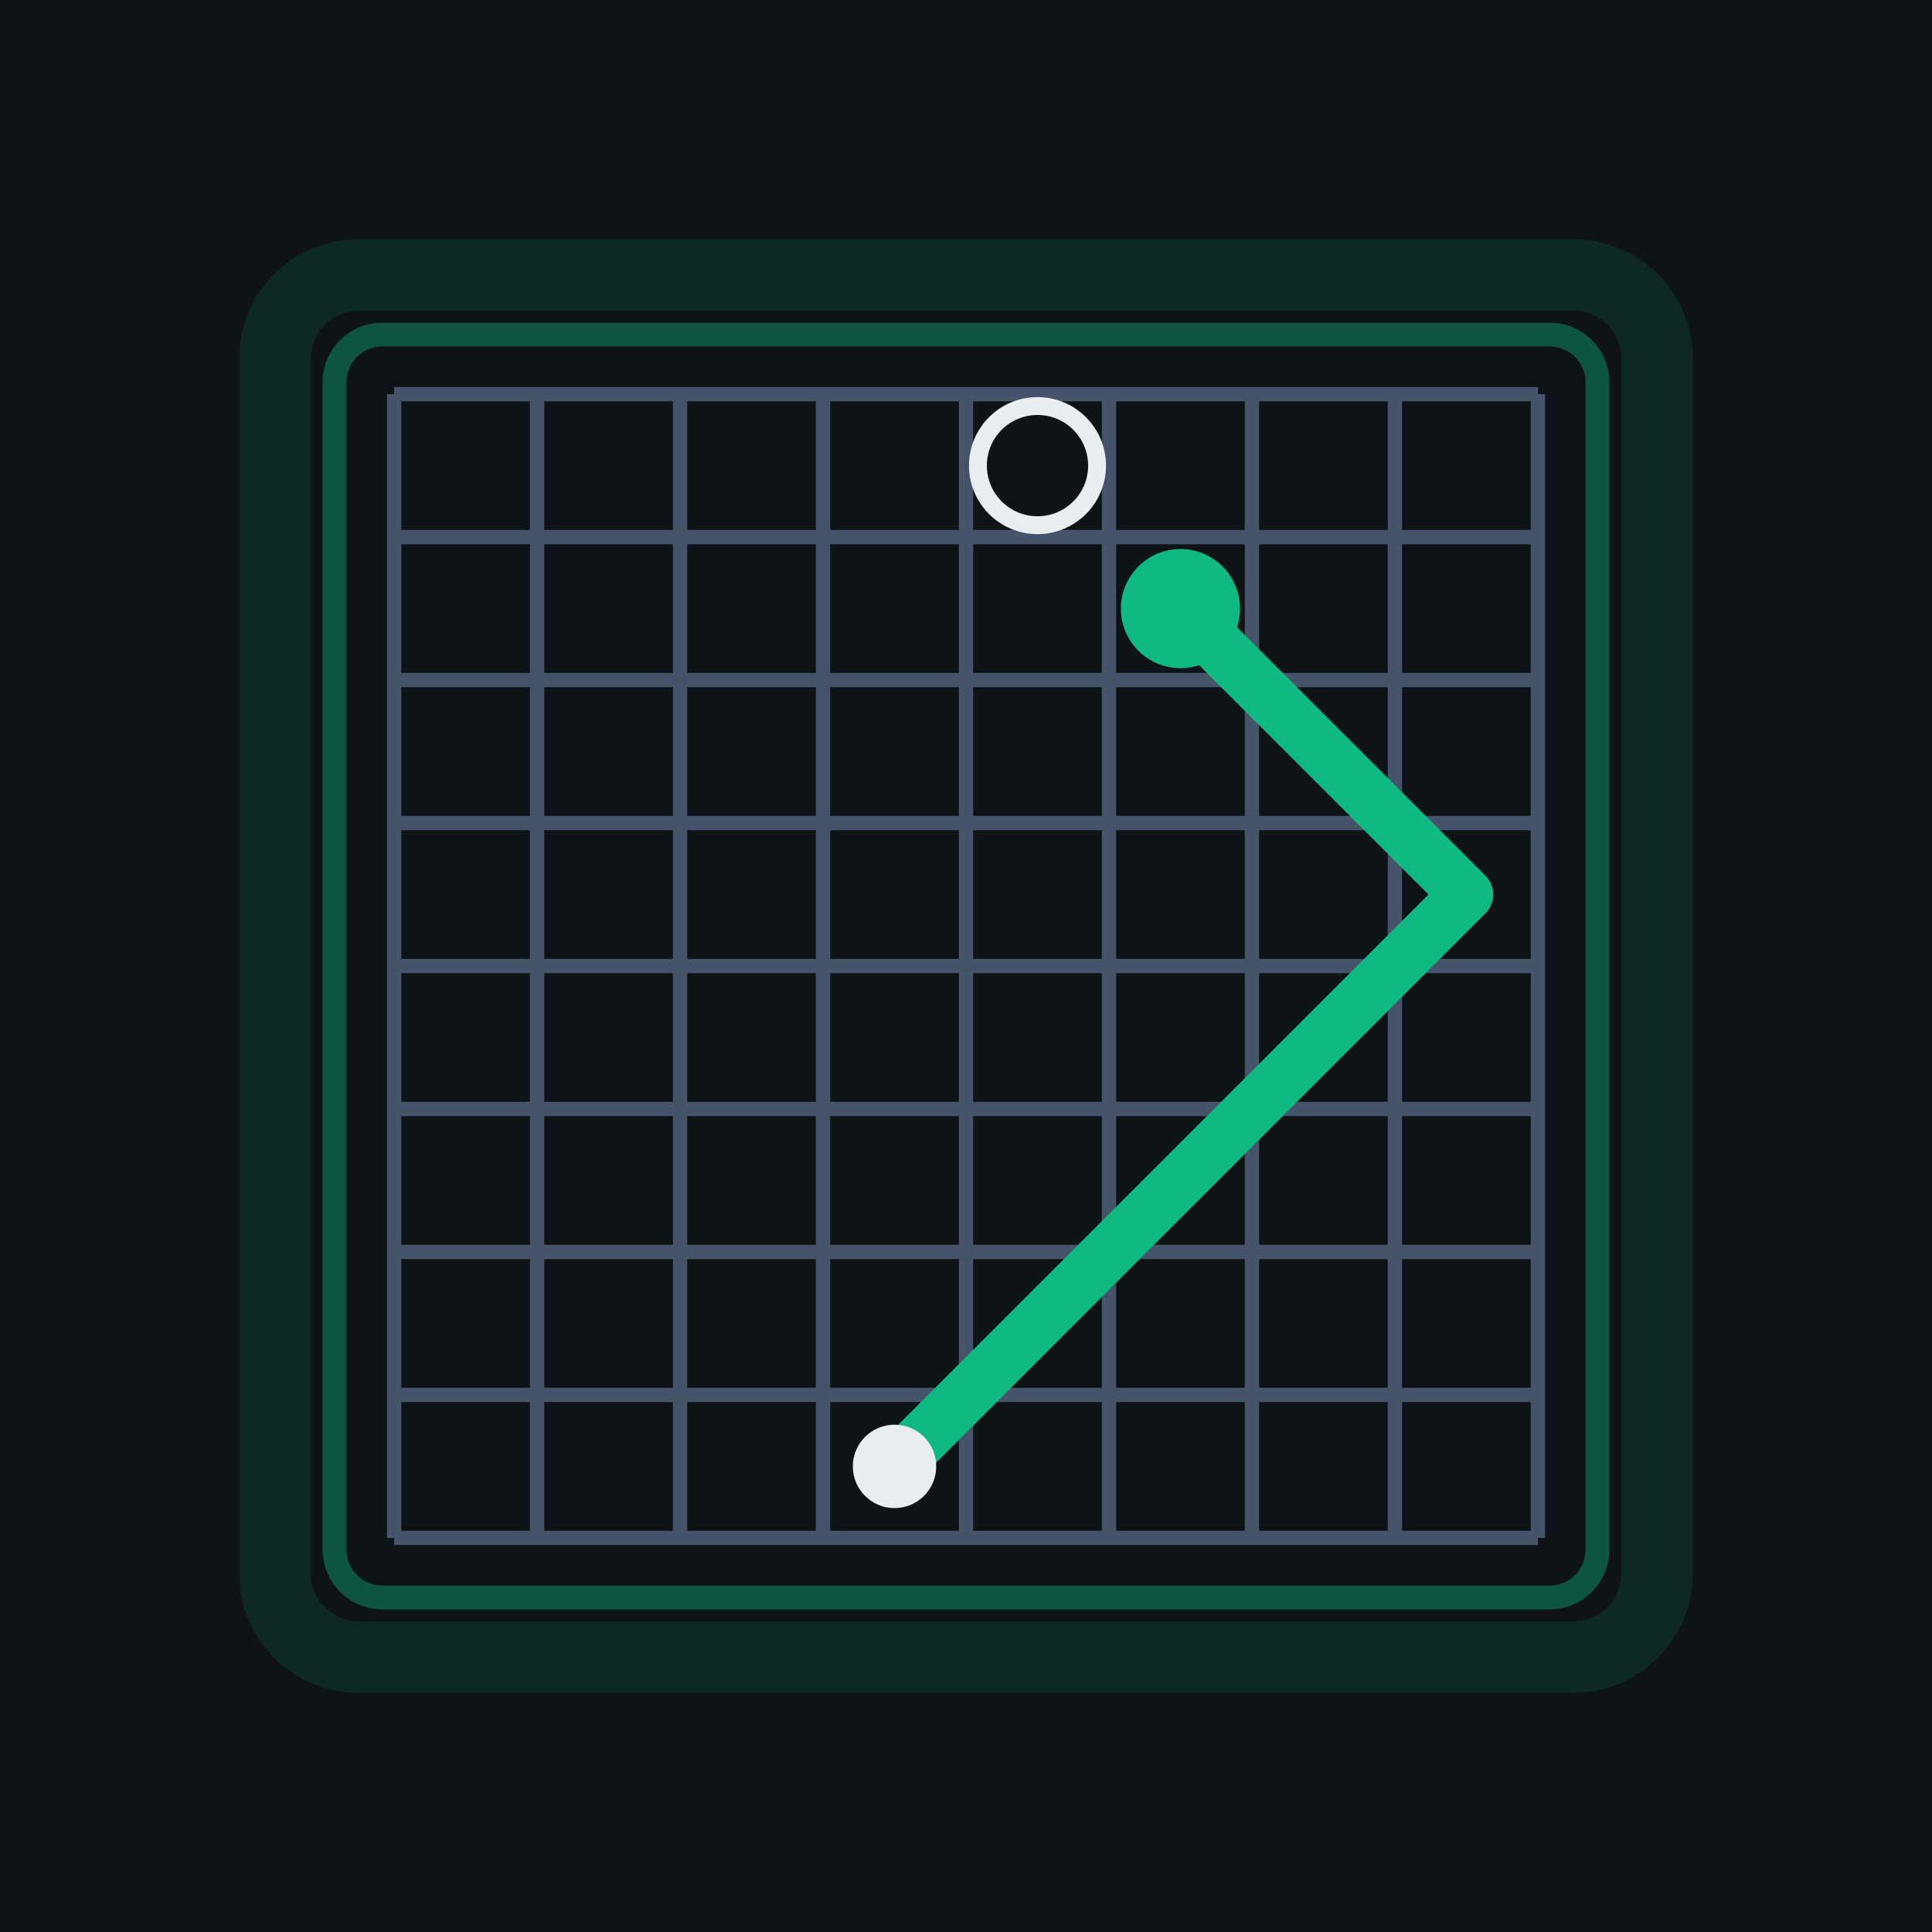
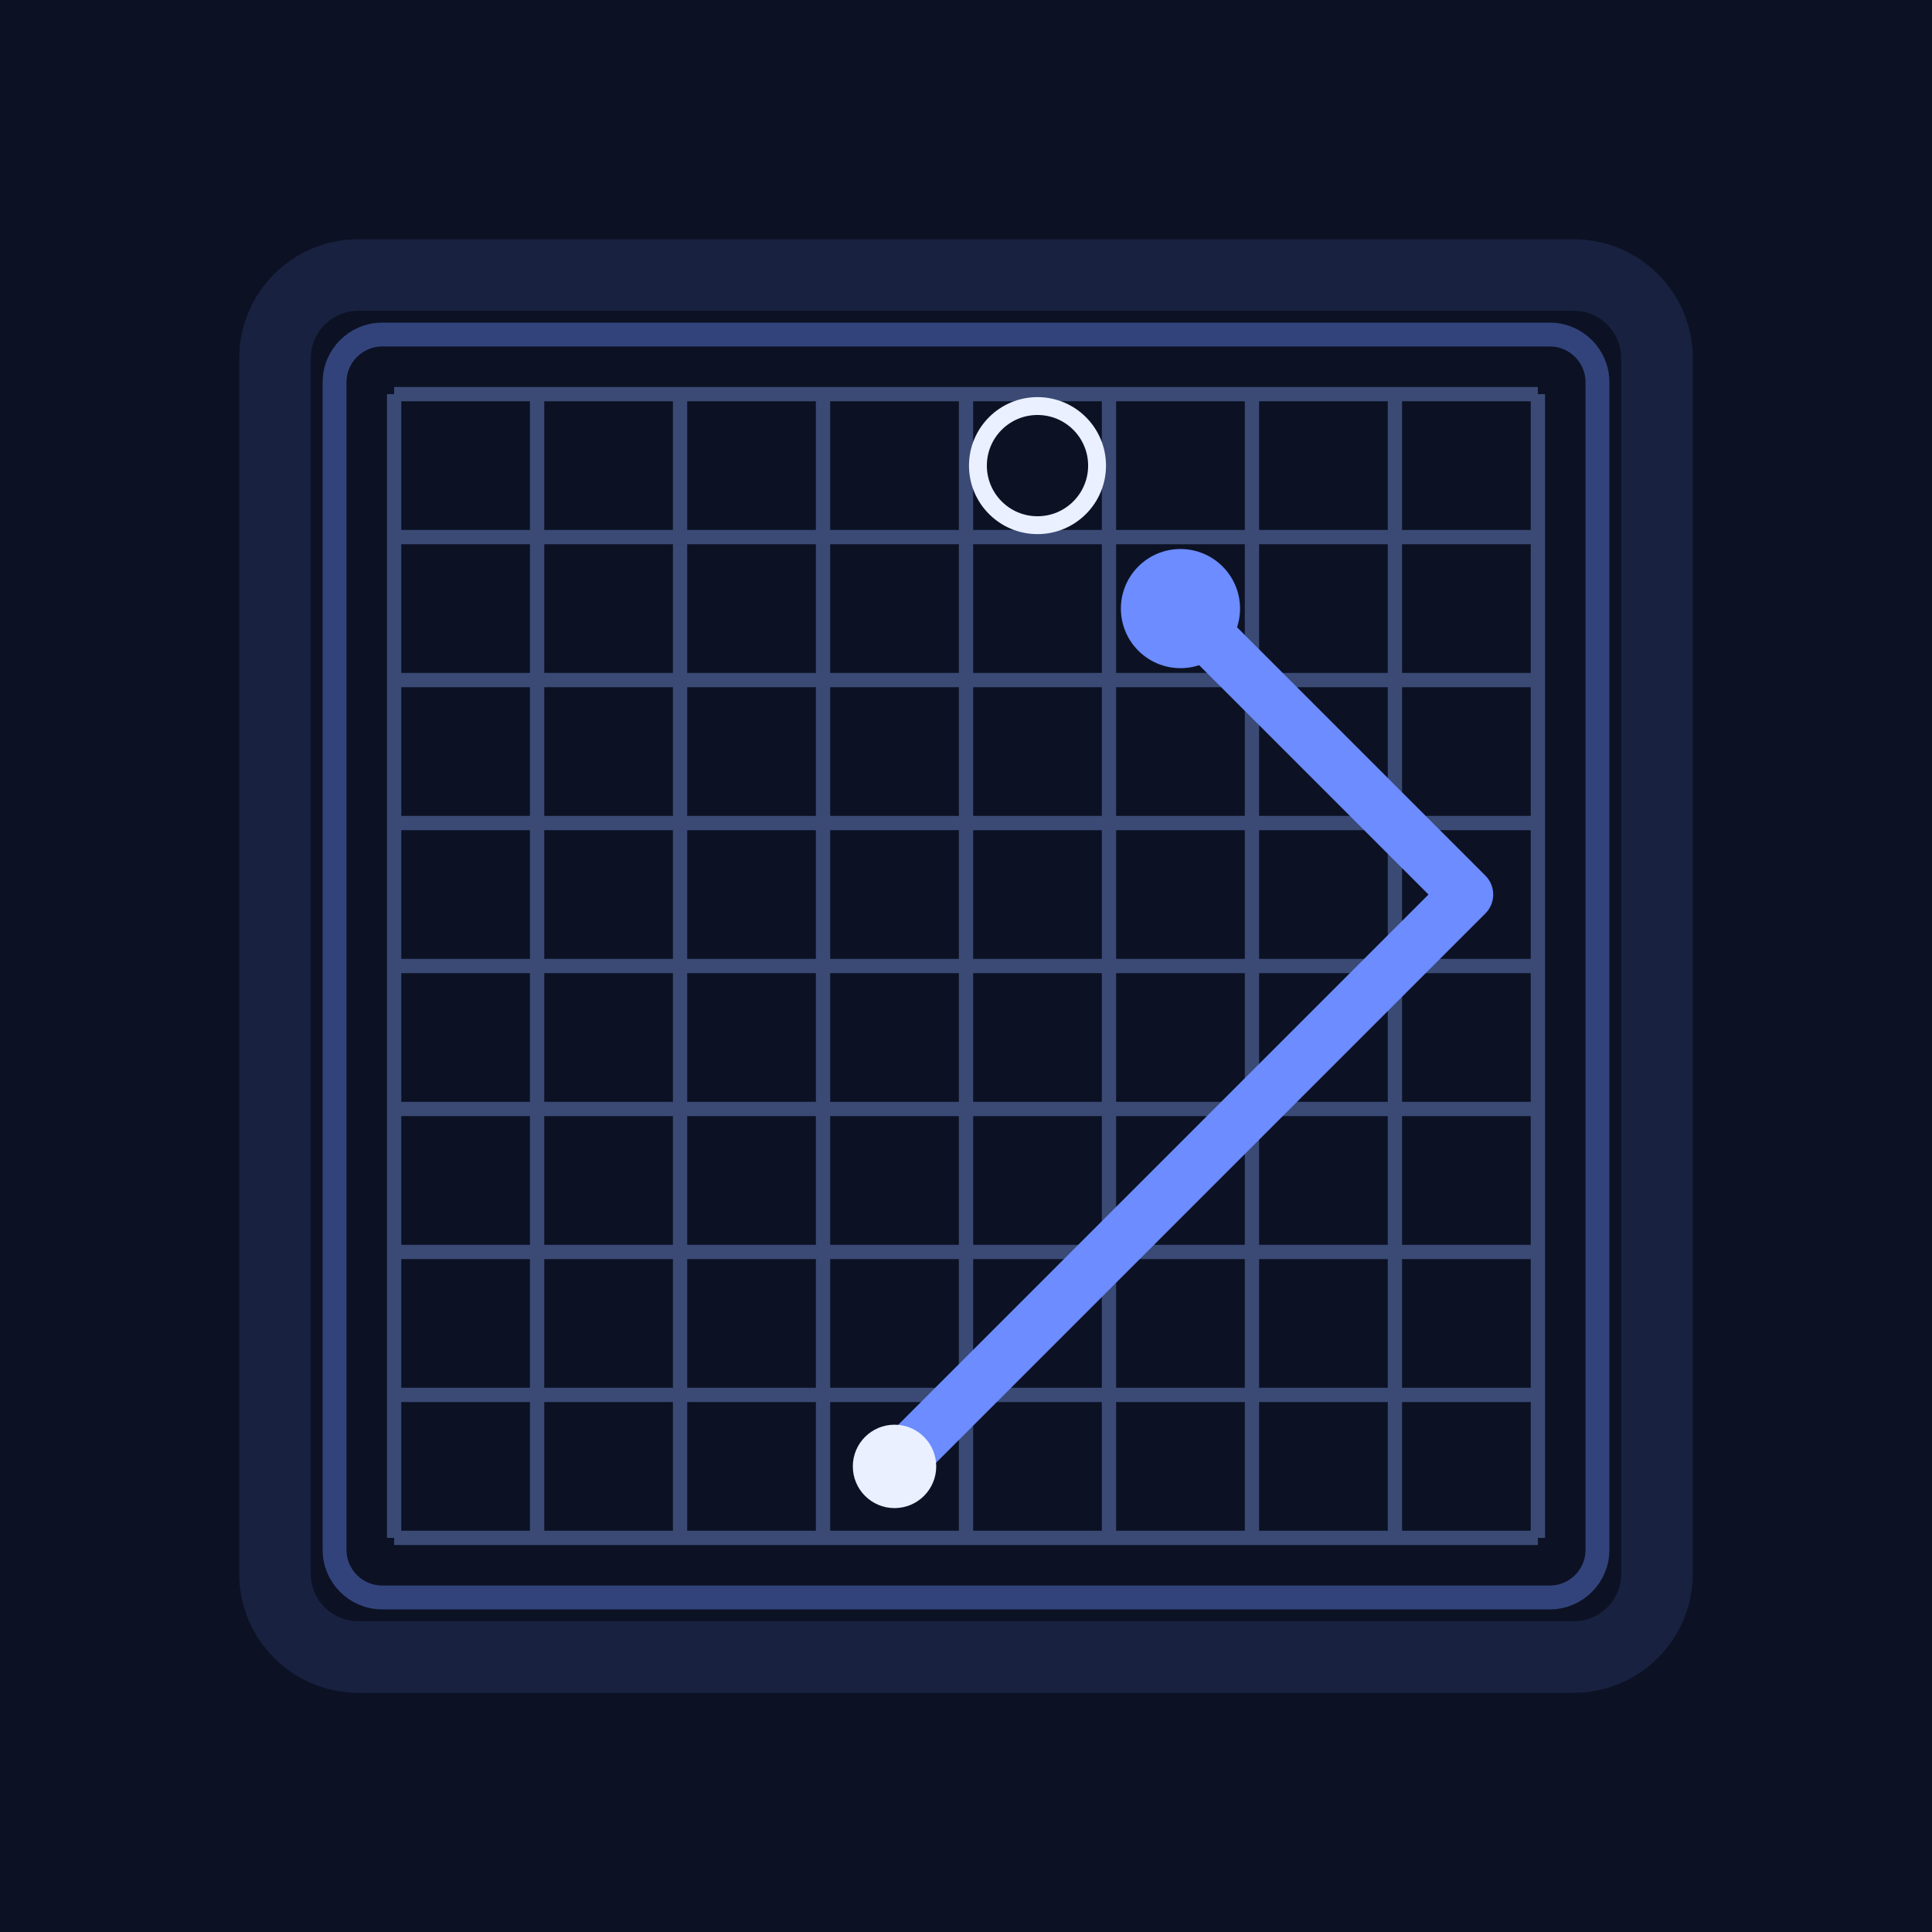
<svg xmlns="http://www.w3.org/2000/svg" width="1024" height="1024" viewBox="0 0 1024 1024">
-   <rect width="1024" height="1024" fill="#0E1318" />
+   <rect width="1024" height="1024" fill="#0C1224" />
  <g transform="translate(208.90 208.90) scale(6.3147)">
-     <rect x="-10" y="-10" width="116" height="116" rx="7" fill="none" stroke="#10B981" stroke-opacity="0.13" stroke-width="6" />
-     <rect x="-5" y="-5" width="106" height="106" rx="4" fill="none" stroke="#10B981" stroke-opacity="0.4" stroke-width="2" />
-     <path d="M0 0V96M0 0H96M12 0V96M0 12H96M24 0V96M0 24H96M36 0V96M0 36H96M48 0V96M0 48H96M60 0V96M0 60H96M72 0V96M0 72H96M84 0V96M0 84H96M96 0V96M0 96H96" fill="none" stroke="#46546A" stroke-opacity="1" stroke-width="1.2" />
-     <path d="M42 90 L90 42 L66 18" fill="none" stroke="#10B981" stroke-width="4.5" stroke-linecap="round" stroke-linejoin="round" />
-     <circle cx="42" cy="90" r="3.5" fill="#E8EEF2" />
-     <circle cx="66" cy="18" r="5" fill="#10B981" />
-     <circle cx="54" cy="6" r="5" fill="none" stroke="#E8EEF2" stroke-width="1.5" />
+     <rect x="-10" y="-10" width="116" height="116" rx="7" fill="none" stroke="#6C8CFF" stroke-opacity="0.13" stroke-width="6" />
+     <rect x="-5" y="-5" width="106" height="106" rx="4" fill="none" stroke="#6C8CFF" stroke-opacity="0.4" stroke-width="2" />
+     <path d="M0 0V96M0 0H96M12 0V96M0 12H96M24 0V96M0 24H96M36 0V96M0 36H96M48 0V96M0 48H96M60 0V96M0 60H96M72 0V96M0 72H96M84 0V96M0 84H96M96 0V96M0 96H96" fill="none" stroke="#3A4A75" stroke-opacity="1" stroke-width="1.2" />
+     <path d="M42 90 L90 42 L66 18" fill="none" stroke="#6C8CFF" stroke-width="4.5" stroke-linecap="round" stroke-linejoin="round" />
+     <circle cx="42" cy="90" r="3.5" fill="#EAF0FF" />
+     <circle cx="66" cy="18" r="5" fill="#6C8CFF" />
+     <circle cx="54" cy="6" r="5" fill="none" stroke="#EAF0FF" stroke-width="1.5" />
  </g>
</svg>
